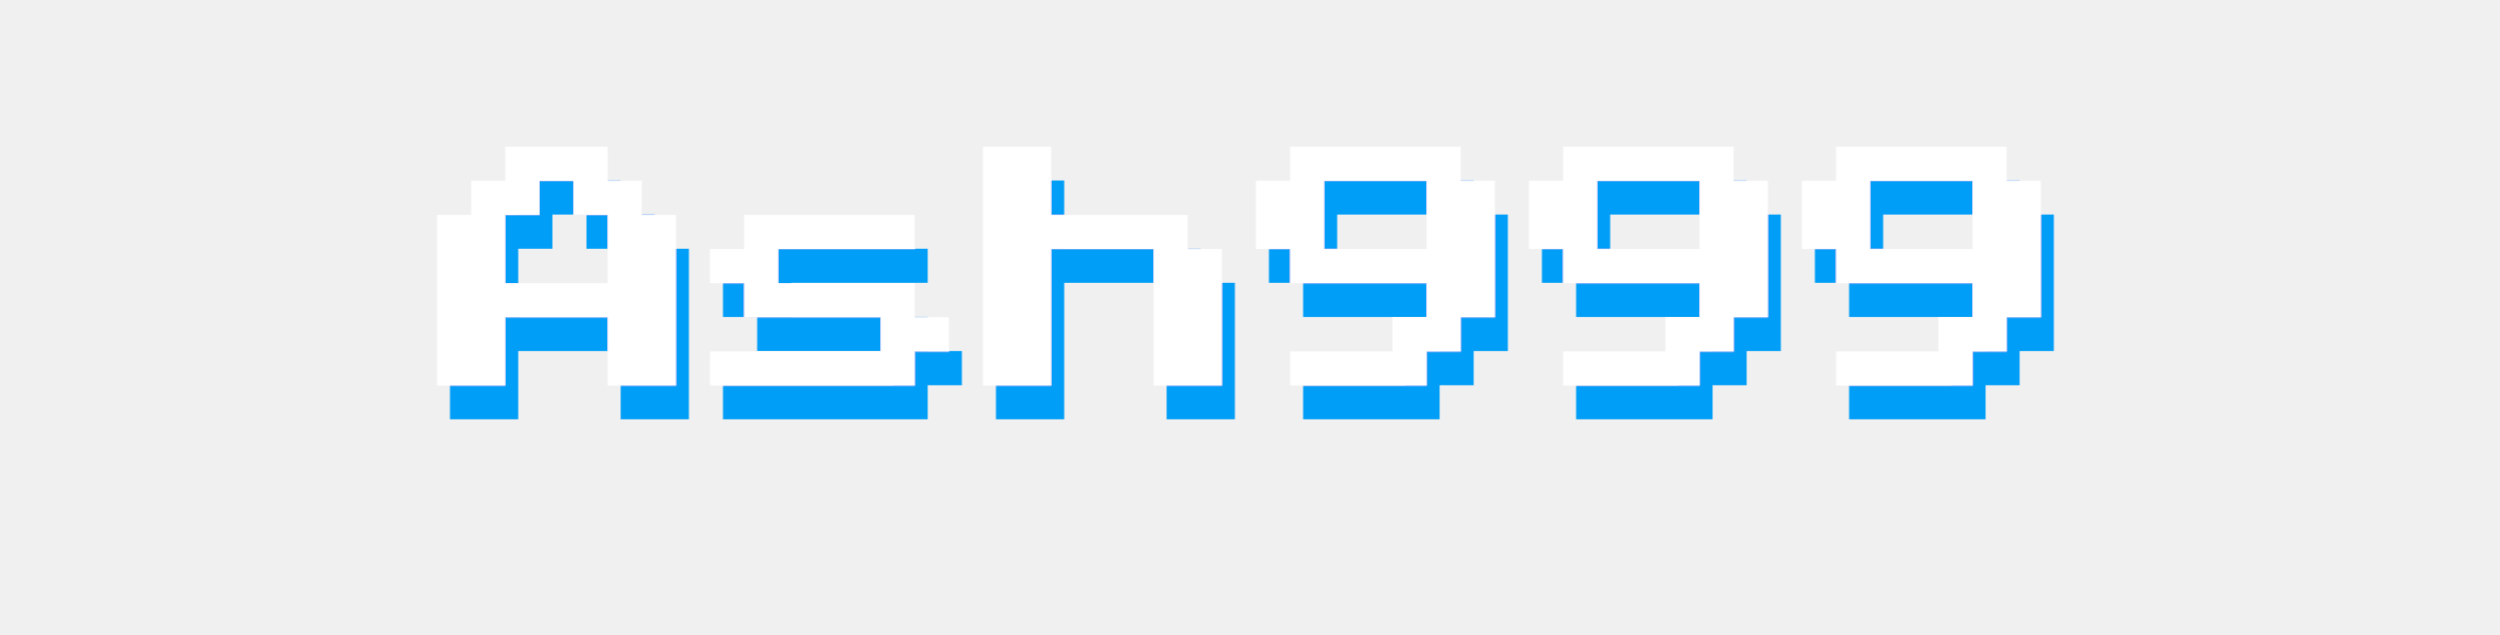
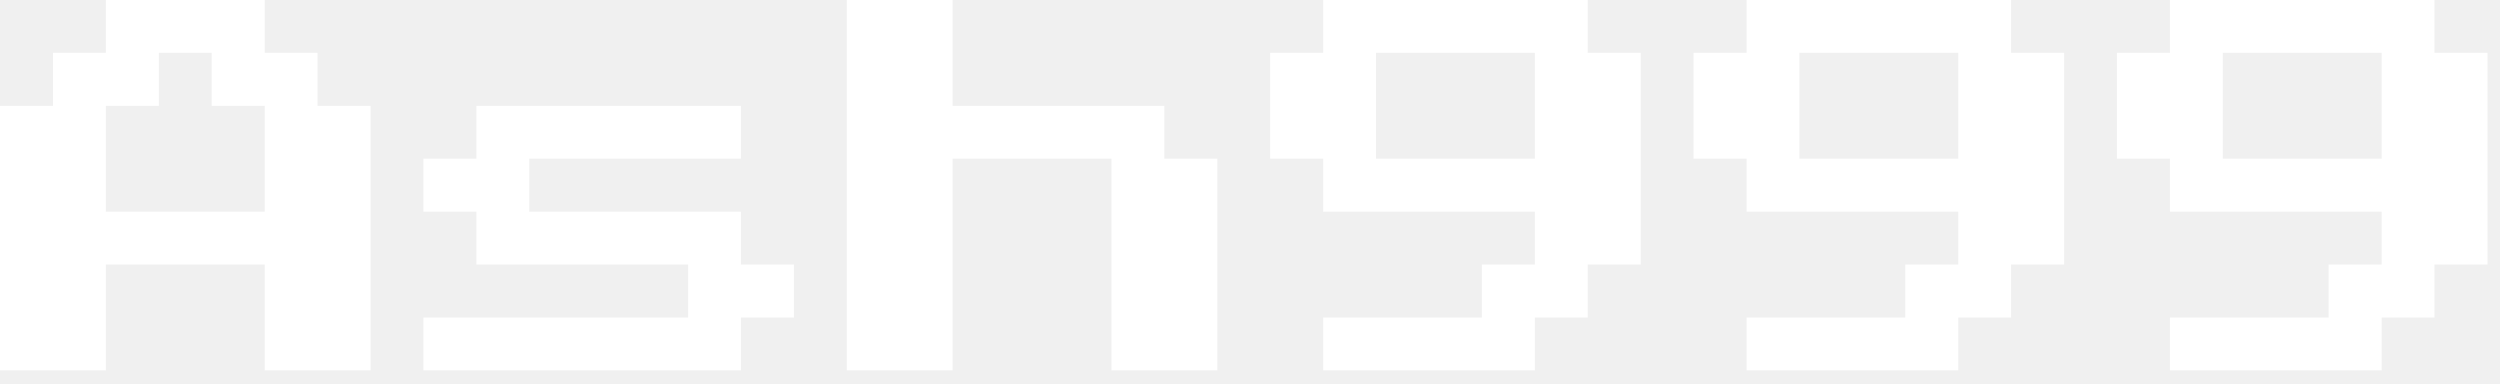
- <svg xmlns="http://www.w3.org/2000/svg" width="192.32px" height="48.8px" viewBox="153.84 50.6 192.32 48.8" style="background: none;" preserveAspectRatio="xMidYMid">
-   <defs>
-     <filter id="editing-hover" x="-100%" y="-100%" width="300%" height="300%">
-       <feFlood flood-color="#009ef7" result="flood" />
-       <feComposite operator="in" in2="SourceAlpha" in="flood" result="shadow" />
-       <feOffset dx="-0.5" dy="-1.3" in="SourceGraphic" result="offset-1" />
-       <feOffset dx="0.5" dy="1.3" in="shadow" result="offset-2" />
-       <feMerge>
-         <feMergeNode in="offset-2" />
-         <feMergeNode in="offset-1" />
-       </feMerge>
-     </filter>
-   </defs>
-   <g filter="url(#editing-hover)">
-     <g transform="translate(187.9571, 84.185)">
-       <path d="M5.25-2.63L0-2.63L0-15.75L2.63-15.75L2.63-18.38L5.25-18.38L5.25-21L13.13-21L13.13-18.38L15.75-18.38L15.75-15.75L18.38-15.75L18.38-2.63L13.13-2.63L13.13-7.88L5.25-7.88L5.25-2.63ZM5.25-15.75L5.25-10.50L13.13-10.50L13.13-15.75L10.50-15.75L10.50-18.38L7.88-18.38L7.88-15.75L5.25-15.75ZM36.75-2.63L21-2.63L21-5.25L34.13-5.25L34.13-7.88L23.63-7.88L23.63-10.50L21-10.50L21-13.13L23.63-13.13L23.63-15.75L36.75-15.75L36.75-13.13L26.25-13.13L26.25-10.50L36.75-10.50L36.75-7.88L39.38-7.88L39.38-5.25L36.75-5.25L36.75-2.63ZM47.25-2.63L42-2.63L42-21L47.25-21L47.25-15.75L57.75-15.75L57.75-13.13L60.38-13.13L60.38-2.63L55.13-2.63L55.13-13.13L47.25-13.13L47.25-2.63ZM76.13-2.63L65.63-2.63L65.63-5.25L73.50-5.25L73.50-7.88L76.13-7.88L76.13-10.50L65.63-10.50L65.63-13.13L63-13.13L63-18.38L65.63-18.38L65.63-21L78.75-21L78.75-18.38L81.38-18.38L81.38-7.88L78.75-7.88L78.75-5.25L76.13-5.25L76.13-2.63ZM68.25-18.38L68.25-13.13L76.13-13.13L76.13-18.38L68.25-18.38ZM97.13-2.63L86.63-2.63L86.63-5.25L94.50-5.25L94.50-7.88L97.13-7.88L97.13-10.50L86.63-10.50L86.63-13.13L84-13.13L84-18.38L86.63-18.38L86.63-21L99.75-21L99.75-18.38L102.38-18.38L102.38-7.88L99.75-7.88L99.75-5.25L97.13-5.25L97.13-2.63ZM89.25-18.38L89.25-13.13L97.13-13.13L97.13-18.38L89.25-18.38ZM118.13-2.63L107.63-2.63L107.63-5.25L115.50-5.25L115.50-7.88L118.13-7.88L118.13-10.50L107.63-10.50L107.63-13.13L105-13.13L105-18.38L107.63-18.38L107.63-21L120.75-21L120.75-18.38L123.38-18.38L123.38-7.88L120.75-7.88L120.75-5.25L118.13-5.25L118.13-2.63ZM110.25-18.38L110.25-13.13L118.13-13.13L118.13-18.38L110.25-18.38Z" fill="#ffffff" />
-     </g>
-   </g>
-   <style>text {
-   font-size: 64px;
-   font-family: Arial Black;
-   dominant-baseline: central;
-   text-anchor: middle;
- }</style>
+ <svg xmlns="http://www.w3.org/2000/svg" width="124" height="19" viewBox="0 0 124 19" fill="none">
+   <path d="M5.25 18.37H0V5.25H2.63V2.62H5.25V0H13.13V2.62H15.75V5.25H18.38V18.37H13.13V13.12H5.25V18.37ZM5.25 5.25V10.5H13.13V5.25H10.5V2.62H7.88V5.25H5.25ZM36.75 18.37H21V15.75H34.13V13.12H23.63V10.5H21V7.87H23.63V5.25H36.75V7.87H26.25V10.5H36.75V13.12H39.38V15.75H36.75V18.37ZM47.25 18.37H42V0H47.25V5.25H57.75V7.87H60.38V18.37H55.13V7.87H47.25V18.37ZM76.13 18.37H65.63V15.75H73.5V13.12H76.13V10.5H65.63V7.87H63V2.62H65.63V0H78.75V2.62H81.38V13.12H78.75V15.75H76.13V18.37ZM68.25 2.62V7.87H76.13V2.62H68.25ZM97.13 18.37H86.63V15.75H94.5V13.12H97.13V10.5H86.63V7.87H84V2.62H86.63V0H99.75V2.62H102.38V13.12H99.75V15.75H97.13V18.37ZM89.25 2.62V7.87H97.13V2.62H89.25ZM118.13 18.37H107.63V15.75H115.5V13.12H118.13V10.5H107.63V7.87H105V2.62H107.63V0H120.75V2.62H123.38V13.12H120.75V15.75H118.13V18.37ZM110.25 2.62V7.87H118.13V2.62H110.25Z" fill="white" />
</svg>
